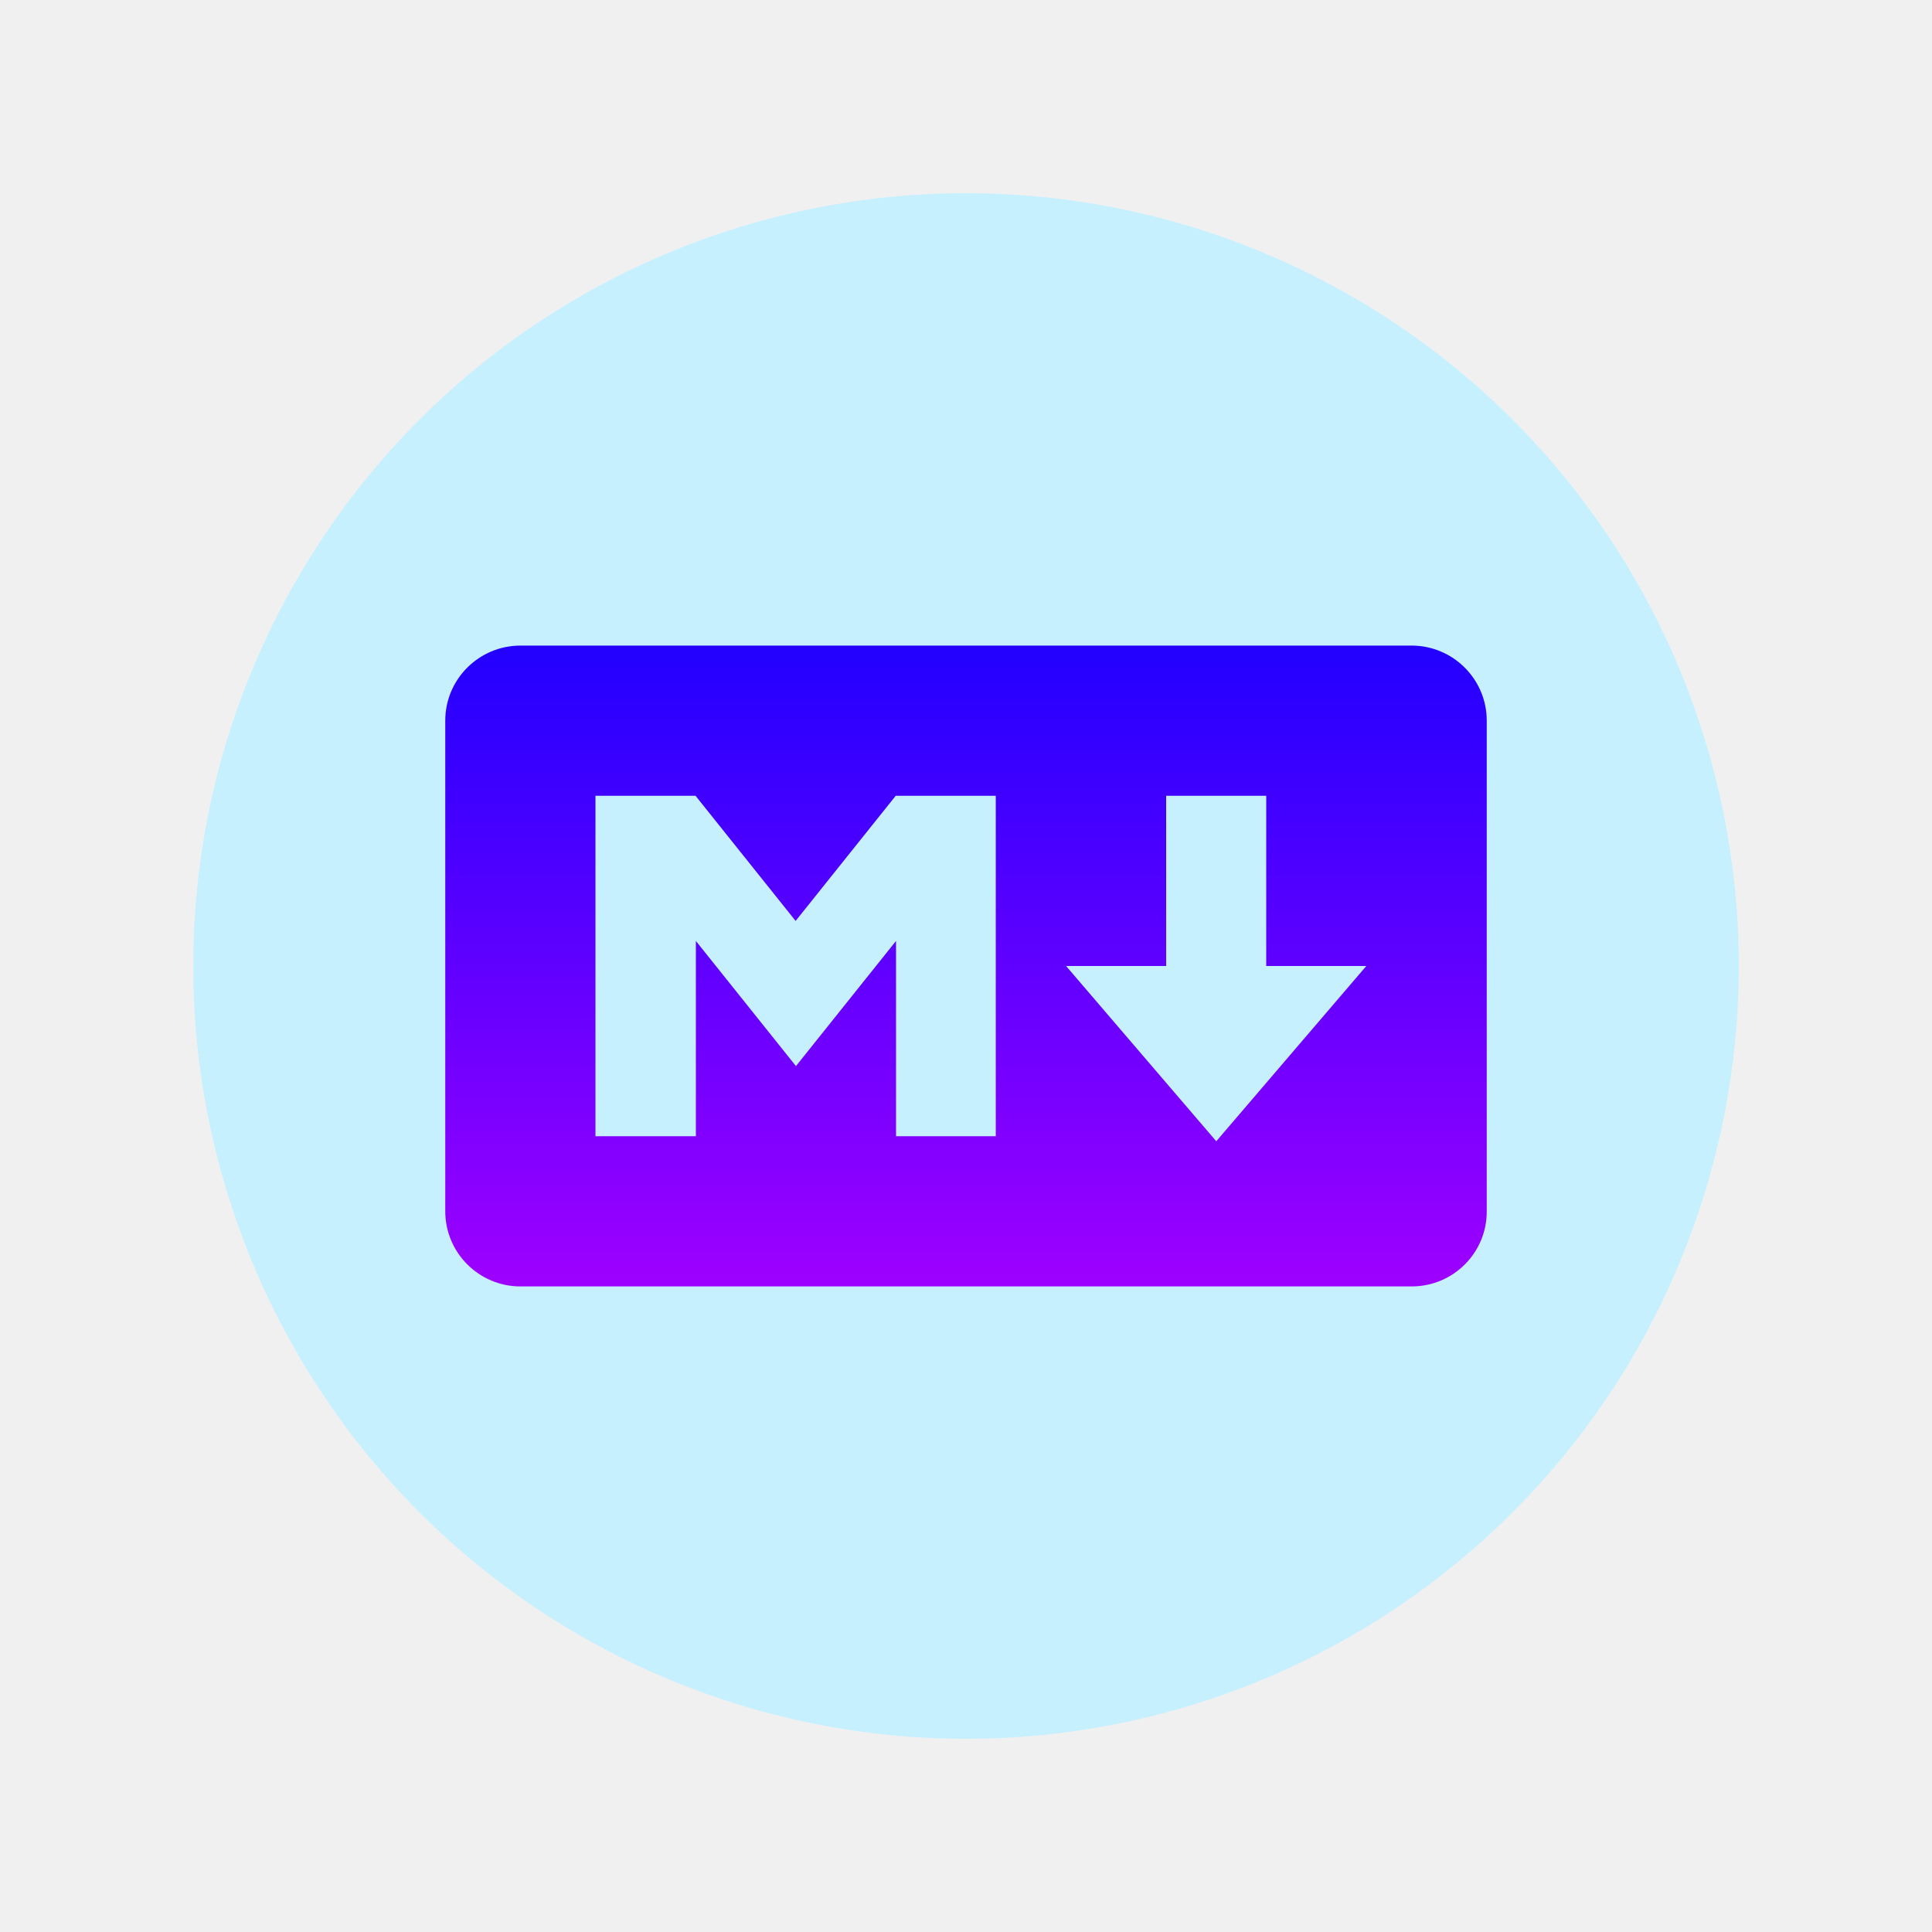
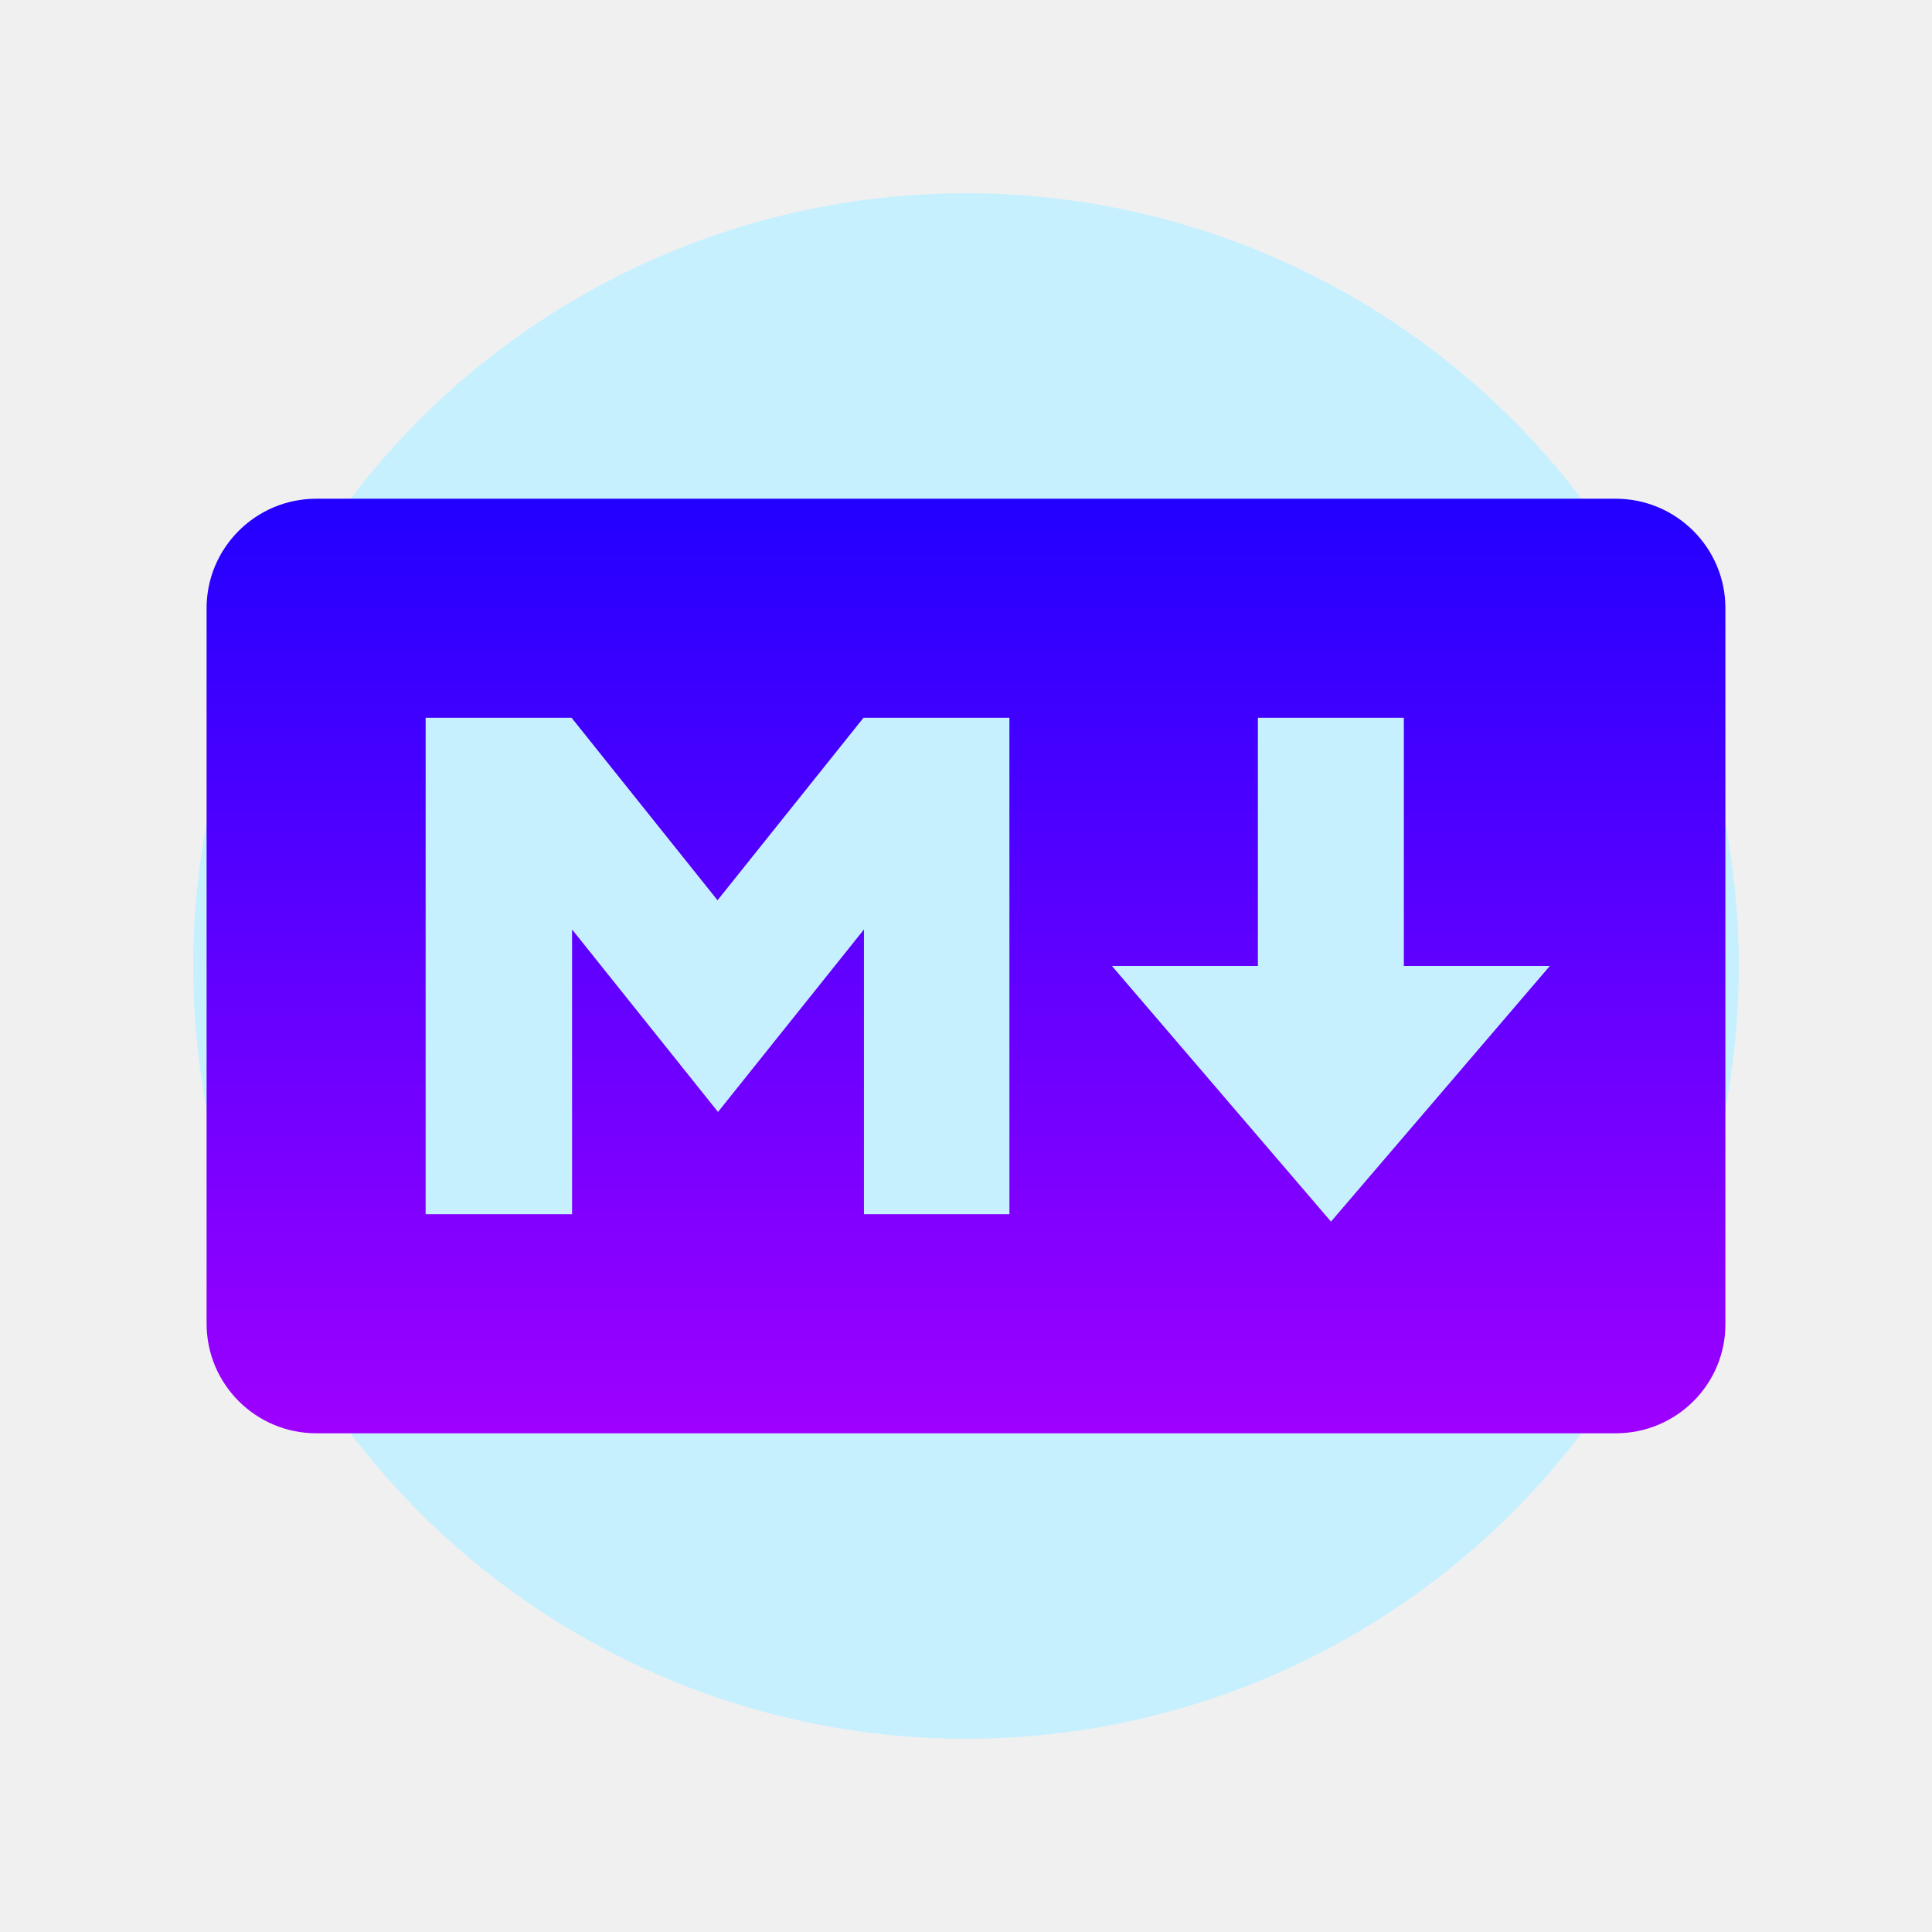
<svg xmlns="http://www.w3.org/2000/svg" width="160" height="160" fill="none">
  <path d="M16 80c0 16.974 6.743 33.253 18.745 45.255C46.748 137.257 63.026 144 80 144c16.974 0 33.253-6.743 45.255-18.745C137.257 113.253 144 96.974 144 80c0-16.974-6.743-33.252-18.745-45.255C113.253 22.743 96.974 16 80 16c-16.974 0-33.252 6.743-45.255 18.745C22.743 46.748 16 63.026 16 80z" fill="#C7F0FF" />
-   <path d="M116.898 53.465H43.101c-3.437 0-6.226 2.79-6.226 6.213v40.632c0 3.436 2.79 6.226 6.226 6.226h73.811c3.436 0 6.226-2.79 6.213-6.212V59.677c0-3.423-2.79-6.213-6.227-6.213zM82.493 94.097h-8.288V77.925l-8.288 10.364-8.288-10.364v16.172h-8.315v-28.193h8.288l8.288 10.364 8.288-10.364h8.288v28.193h.027v0zm18.234.418L88.288 80h8.288V65.903h8.288v14.097h8.288l-12.425 14.514z" fill="url(#paint0_linear)" />
+   <g clip-path="url(#clip0)">
+     <path d="M133.81 41.303H26.189c-5.012 0-9.08 4.068-9.08 9.06v59.255c0 5.011 4.068 9.079 9.08 9.079H133.83c5.011 0 9.08-4.068 9.06-9.06V50.363c0-4.992-4.068-9.06-9.08-9.06zM83.636 100.557H71.549V76.974L59.462 92.087 47.376 76.974v23.584H35.249V59.443h12.087L59.423 74.556l12.087-15.113h12.086v41.114h.039zm26.59.61L92.087 80h12.086V59.443h12.087v20.558h12.087l-18.121 21.167z" fill="url(#paint0_linear)" />
+   </g>
  <defs>
-     <linearGradient id="paint0_linear" x1="80" y1="53.465" x2="80" y2="106.535" gradientUnits="userSpaceOnUse">
+     <linearGradient id="paint0_linear" x1="80" y1="41.303" x2="80" y2="118.697" gradientUnits="userSpaceOnUse">
      <stop stop-color="#20F" />
      <stop offset="1" stop-color="#9E00FF" />
    </linearGradient>
+     <clipPath id="clip0">
+       <path fill="#fff" transform="translate(16 16)" d="M0 0h128v128H0z" />
+     </clipPath>
  </defs>
</svg>
